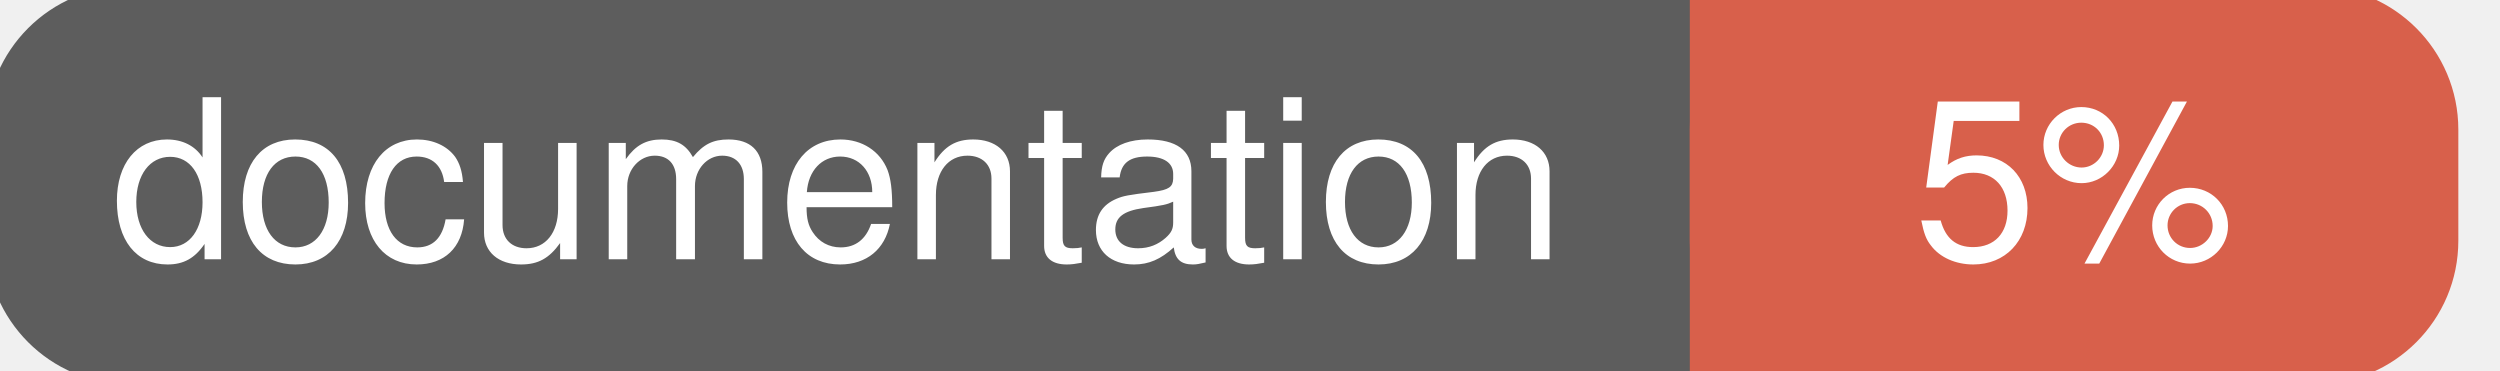
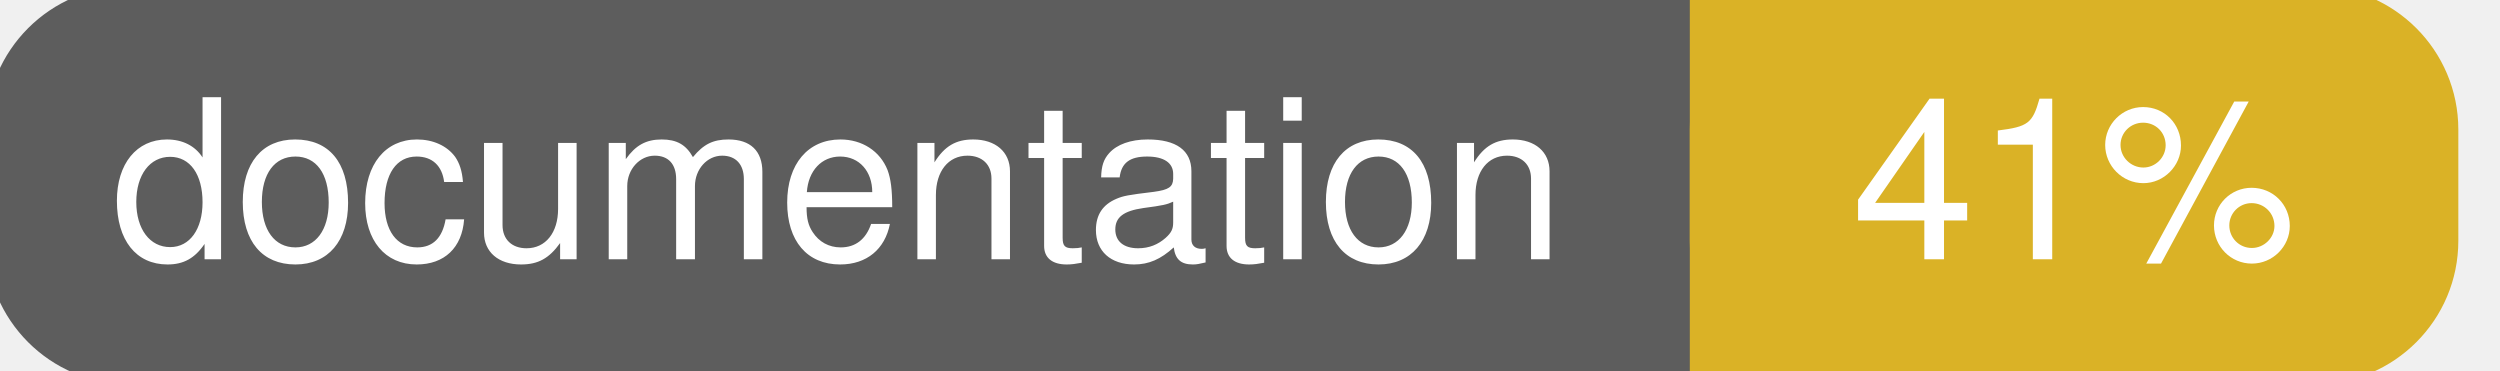
<svg xmlns="http://www.w3.org/2000/svg" width="135" height="20">
  <g>
    <rect id="svg_1" height="20" width="130" y="0" x="0" stroke-width="1.5" stroke="#5d5d5d" fill="#5d5d5d" rx="7" ry="7" />
-     <rect id="svg_2" height="20" width="40" y="0" x="92" stroke-width="1.5" stroke="#d8604b" fill="#d8604b" rx="7" ry="7" />
-     <rect id="svg_3" height="20" width="22" y="0" x="92" stroke-width="1.5" stroke="#d8604b" fill="#d8604b" />
+     <rect id="svg_2" height="20" width="40" y="0" x="92" stroke-width="1.5" stroke="#dab226" fill="#dab226" rx="7" ry="7" />
+     <rect id="svg_3" height="20" width="22" y="0" x="92" stroke-width="1.5" stroke="#dab226" fill="#dab226" />
    <text xml:space="preserve" text-anchor="start" font-family="Helvetica, Arial, sans-serif" font-size="12" id="svg_4" y="14" x="6" stroke-width="0" stroke="#5d5d5d" fill="#ffffff">documentation</text>
-     <text xml:space="preserve" text-anchor="middle" font-family="Helvetica, Arial, sans-serif" font-size="12" id="svg_5" y="14" x="112" stroke-width="0" stroke="#5d5d5d" fill="#ffffff" style="text-anchor: middle">5%</text>
+     <text xml:space="preserve" text-anchor="middle" font-family="Helvetica, Arial, sans-serif" font-size="12" id="svg_5" y="14" x="112" stroke-width="0" stroke="#5d5d5d" fill="#ffffff" style="text-anchor: middle">41%</text>
  </g>
</svg>
